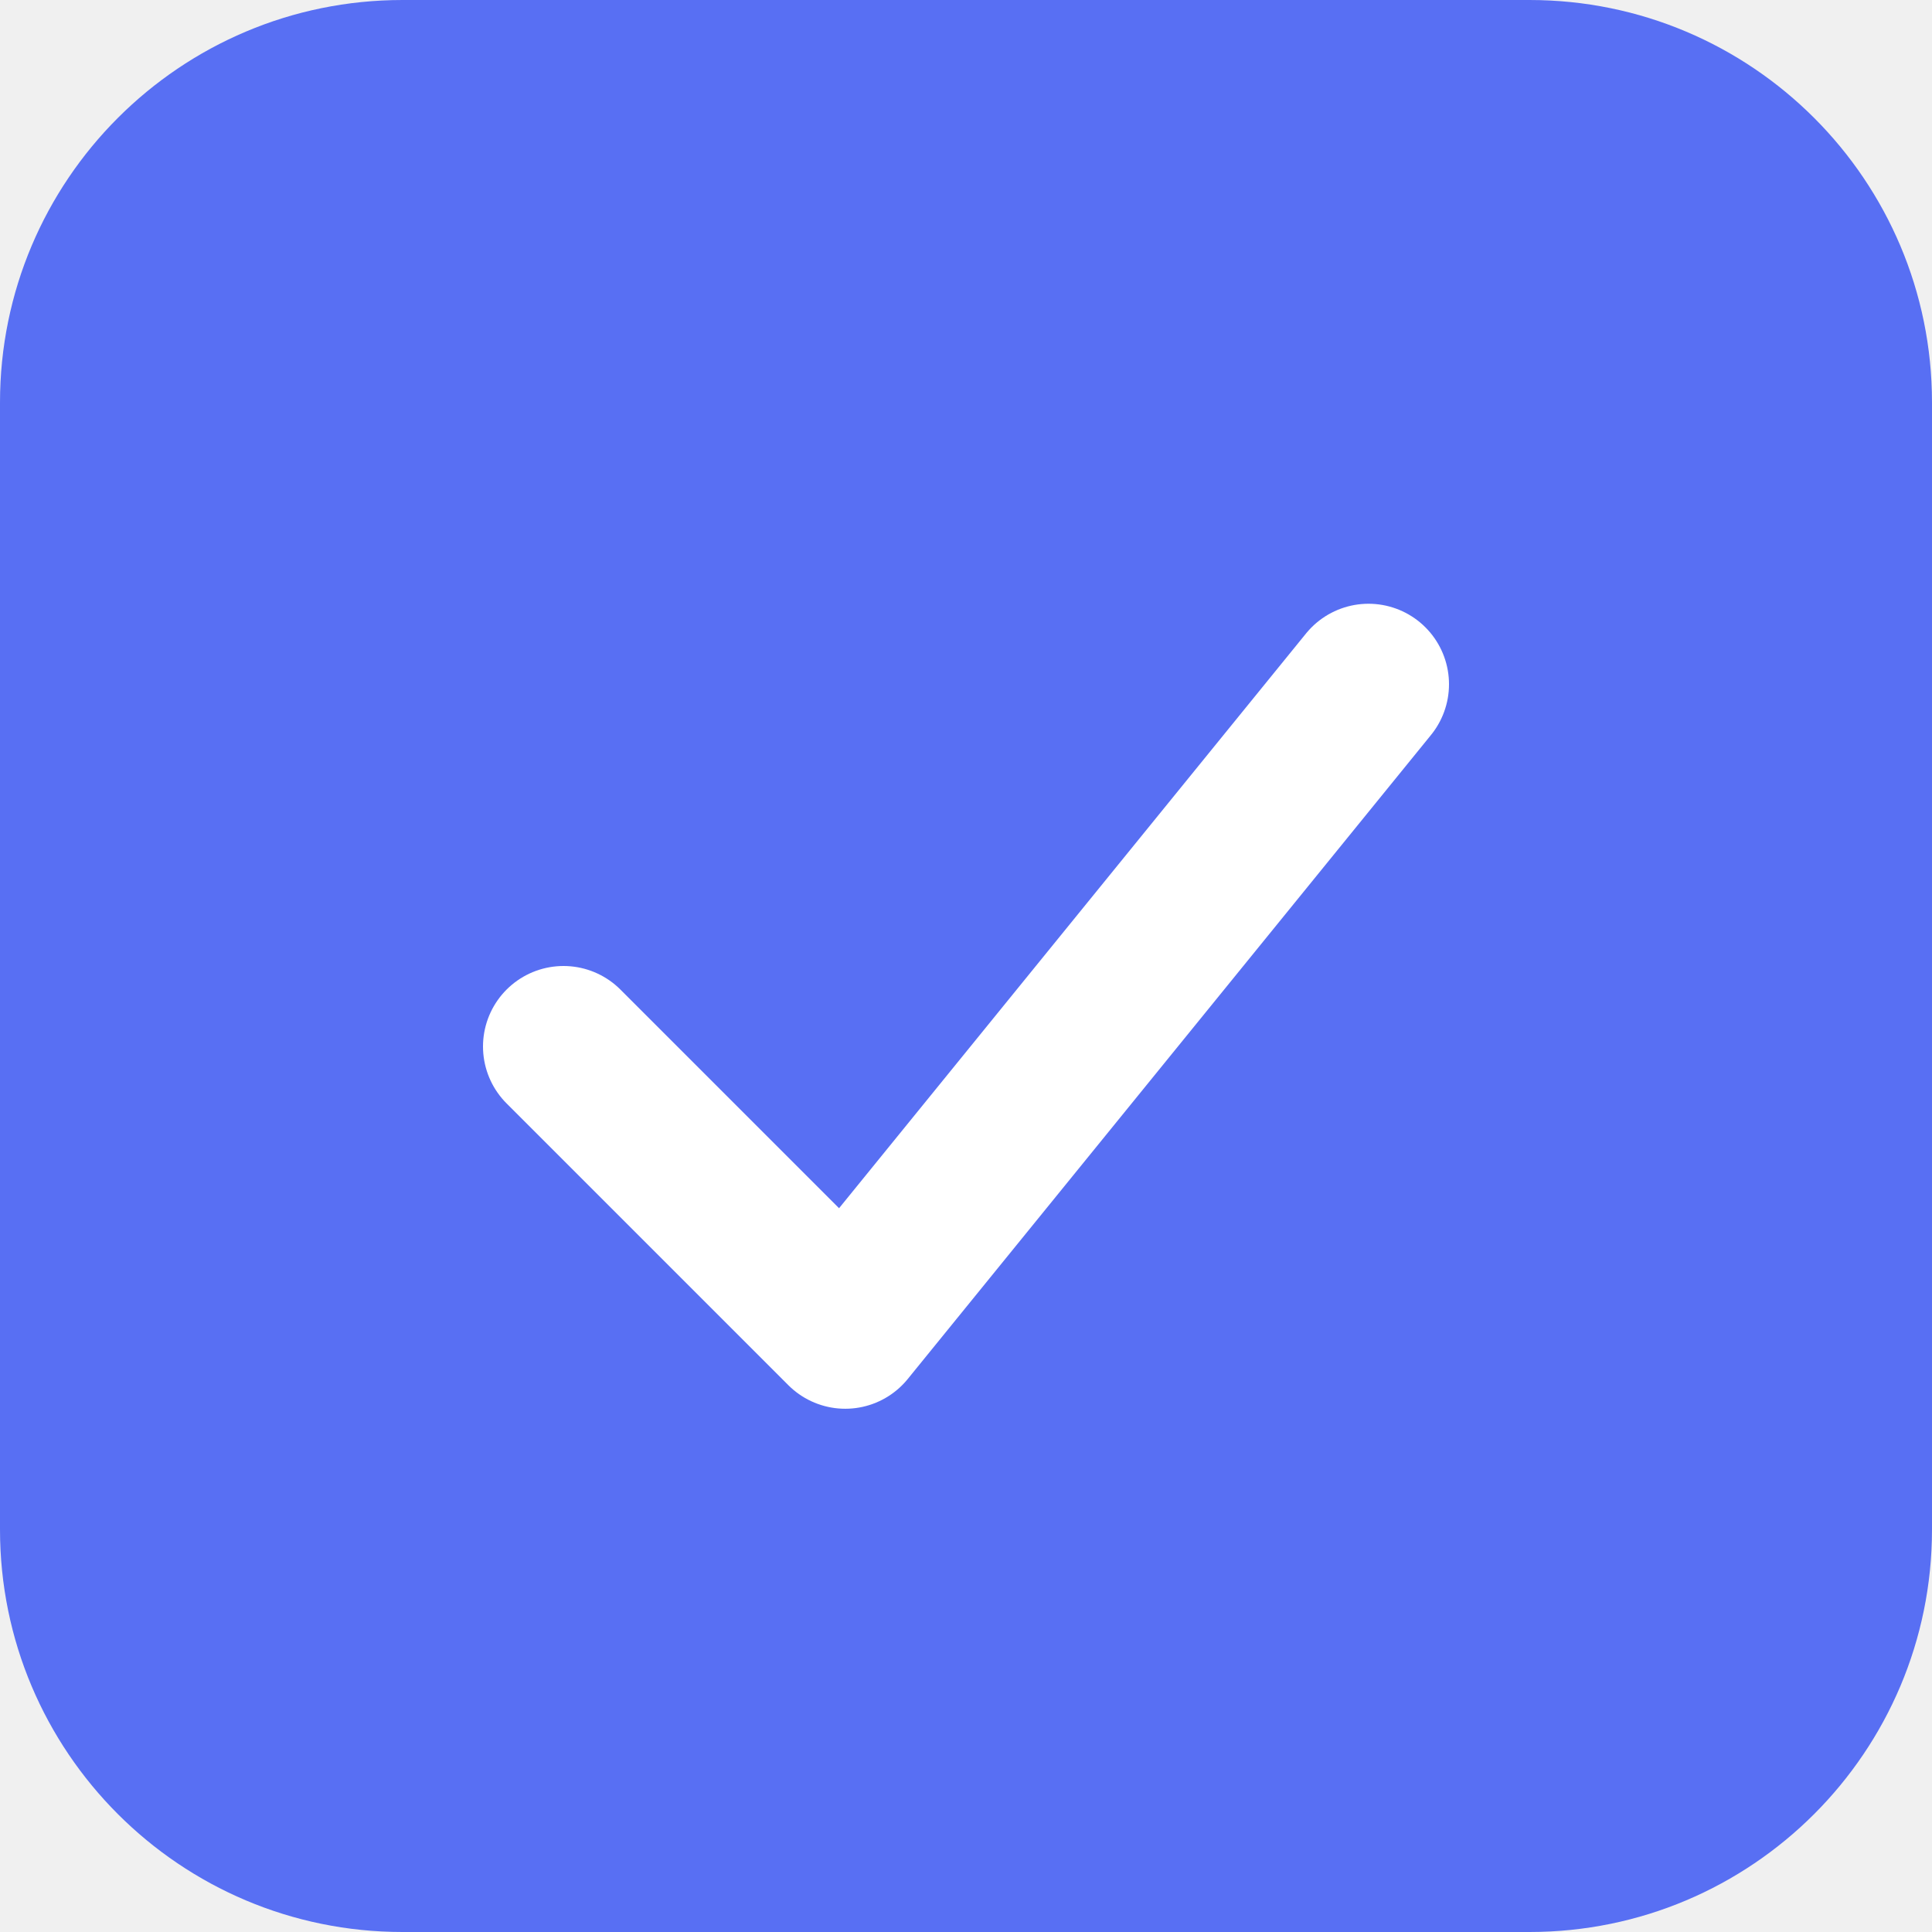
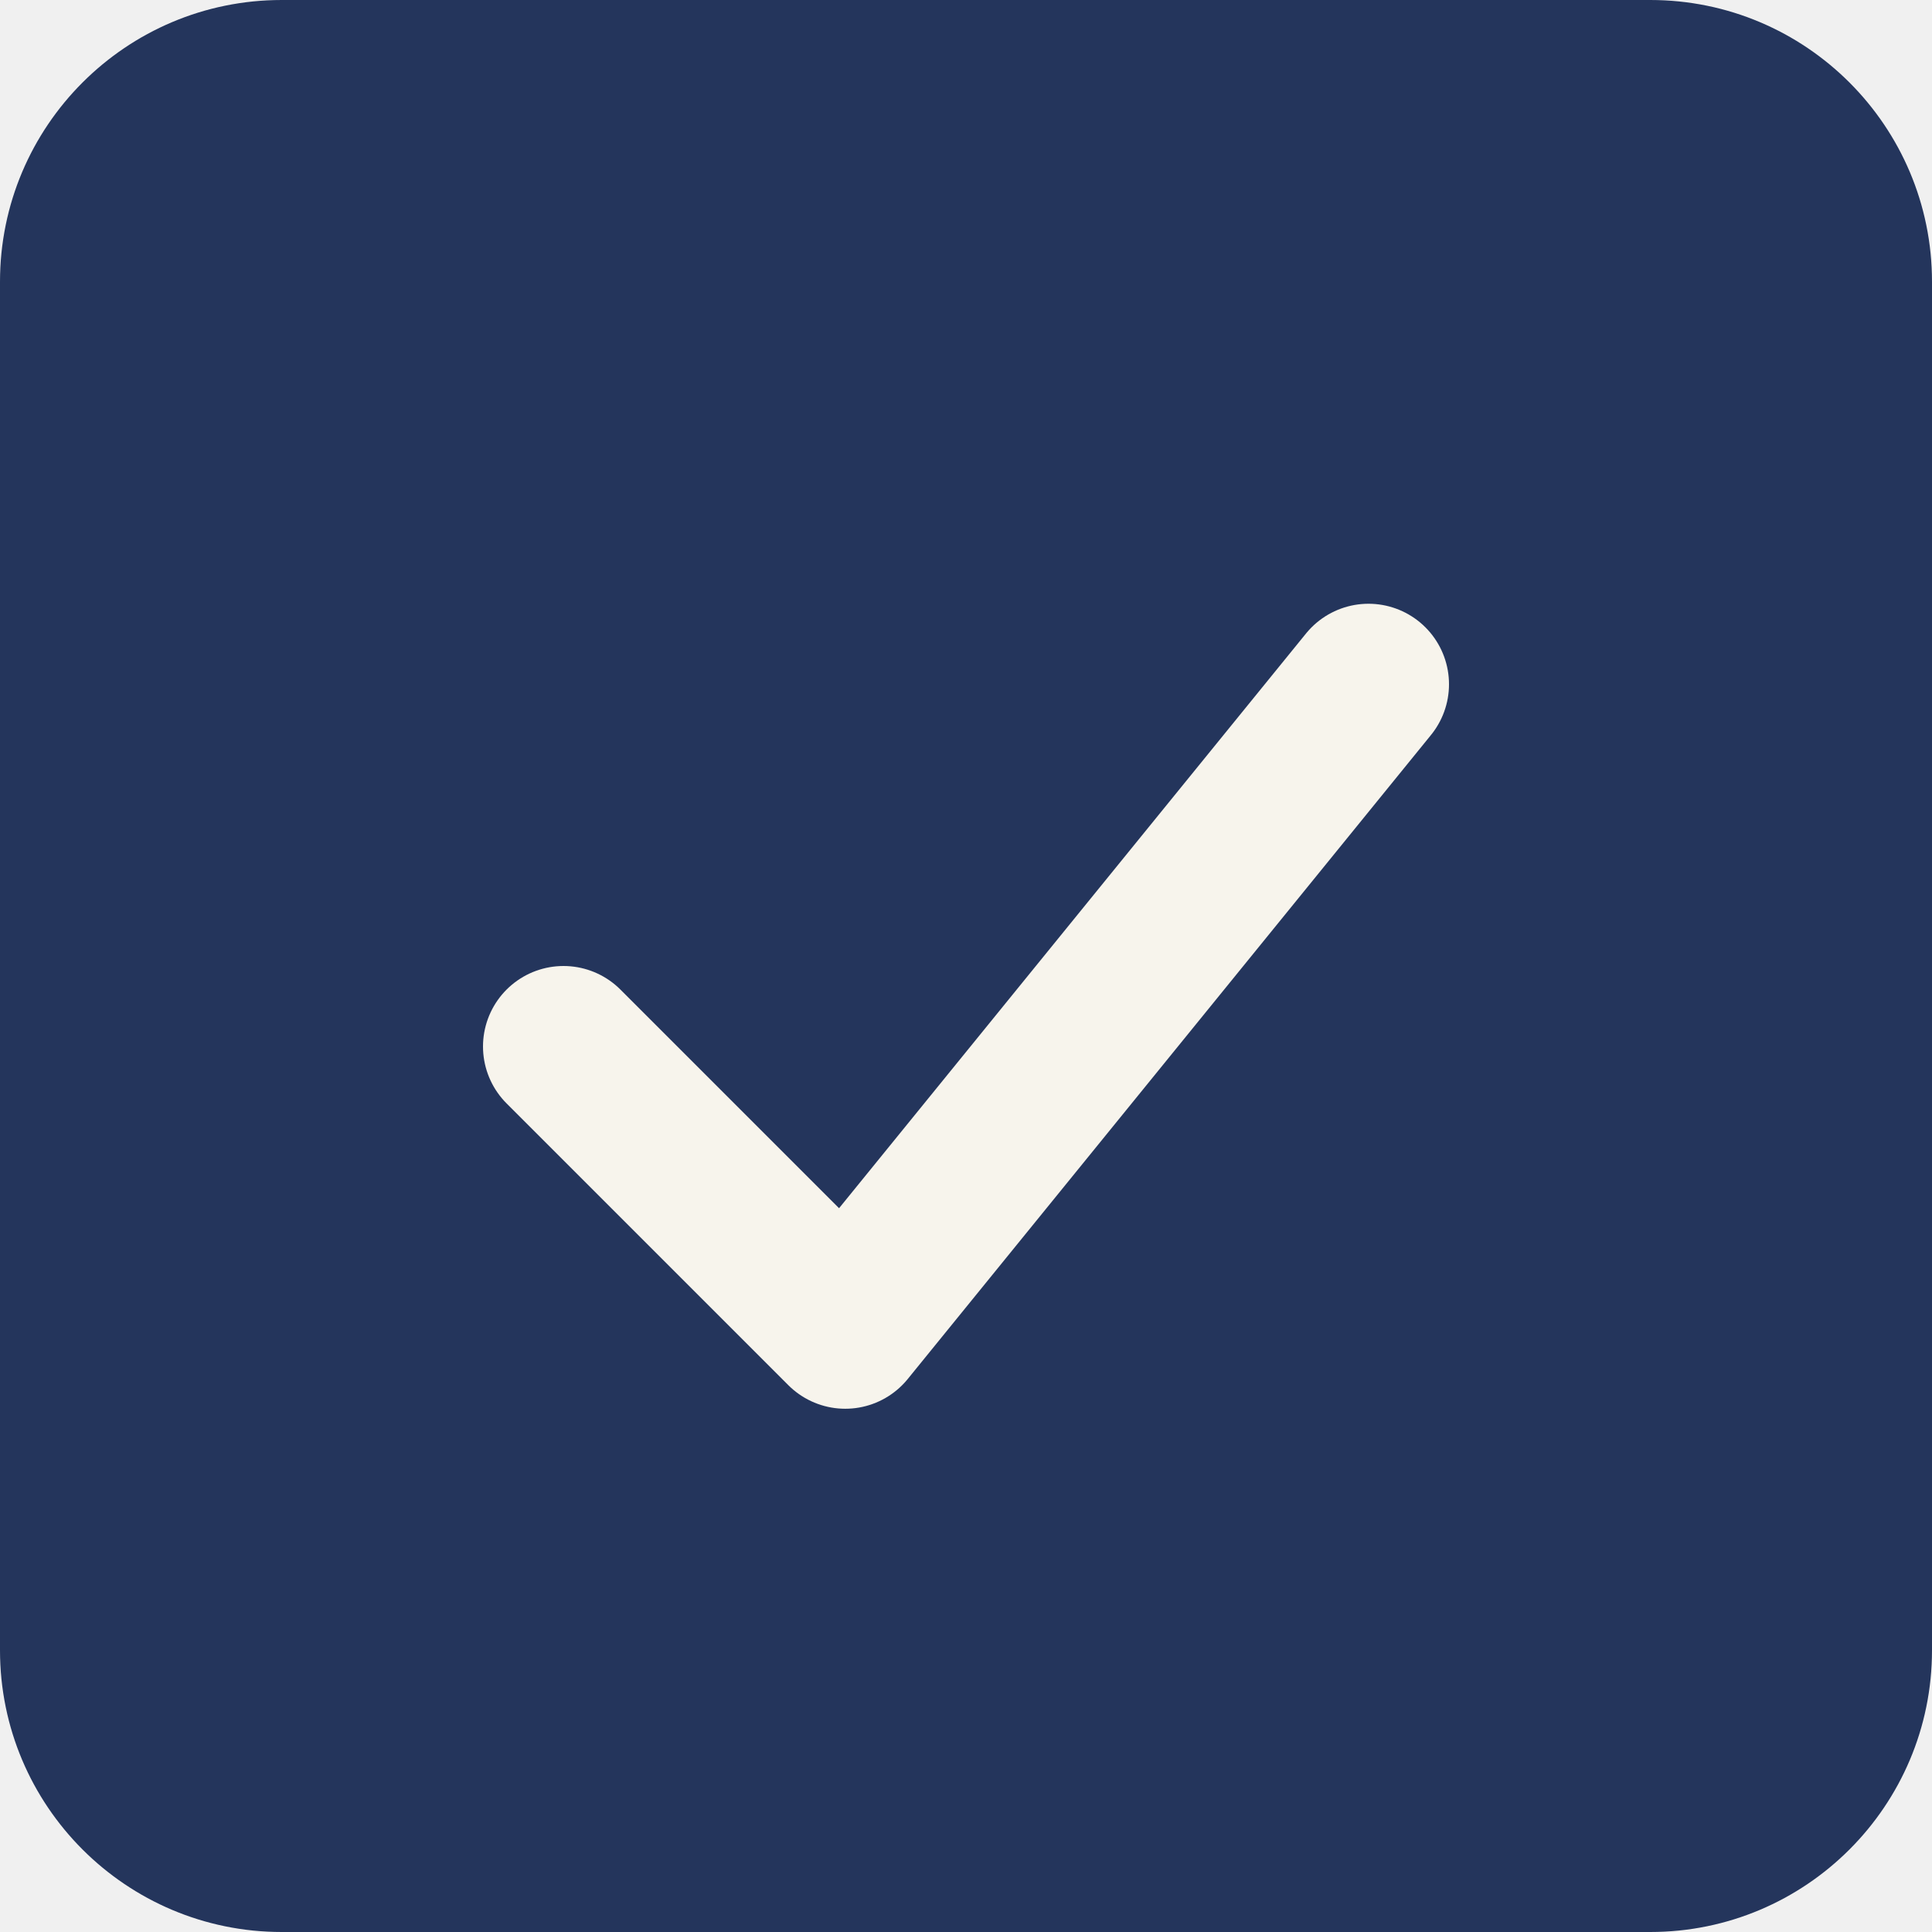
<svg xmlns="http://www.w3.org/2000/svg" viewBox="0 0 192 192" width="192" height="192">
-   <rect width="192" height="192" rx="40" fill="#586FF3" />
-   <path d="M56 104l28 28 52-64" fill="none" stroke="#fff" stroke-width="16" stroke-linecap="round" stroke-linejoin="round" />
+   <rect width="192" height="192" rx="28" fill="#24355C" />
+   <path d="M56 104l28 28 52-64" fill="none" stroke="#F7F4EC" stroke-width="16" stroke-linecap="round" stroke-linejoin="round" />
</svg>
